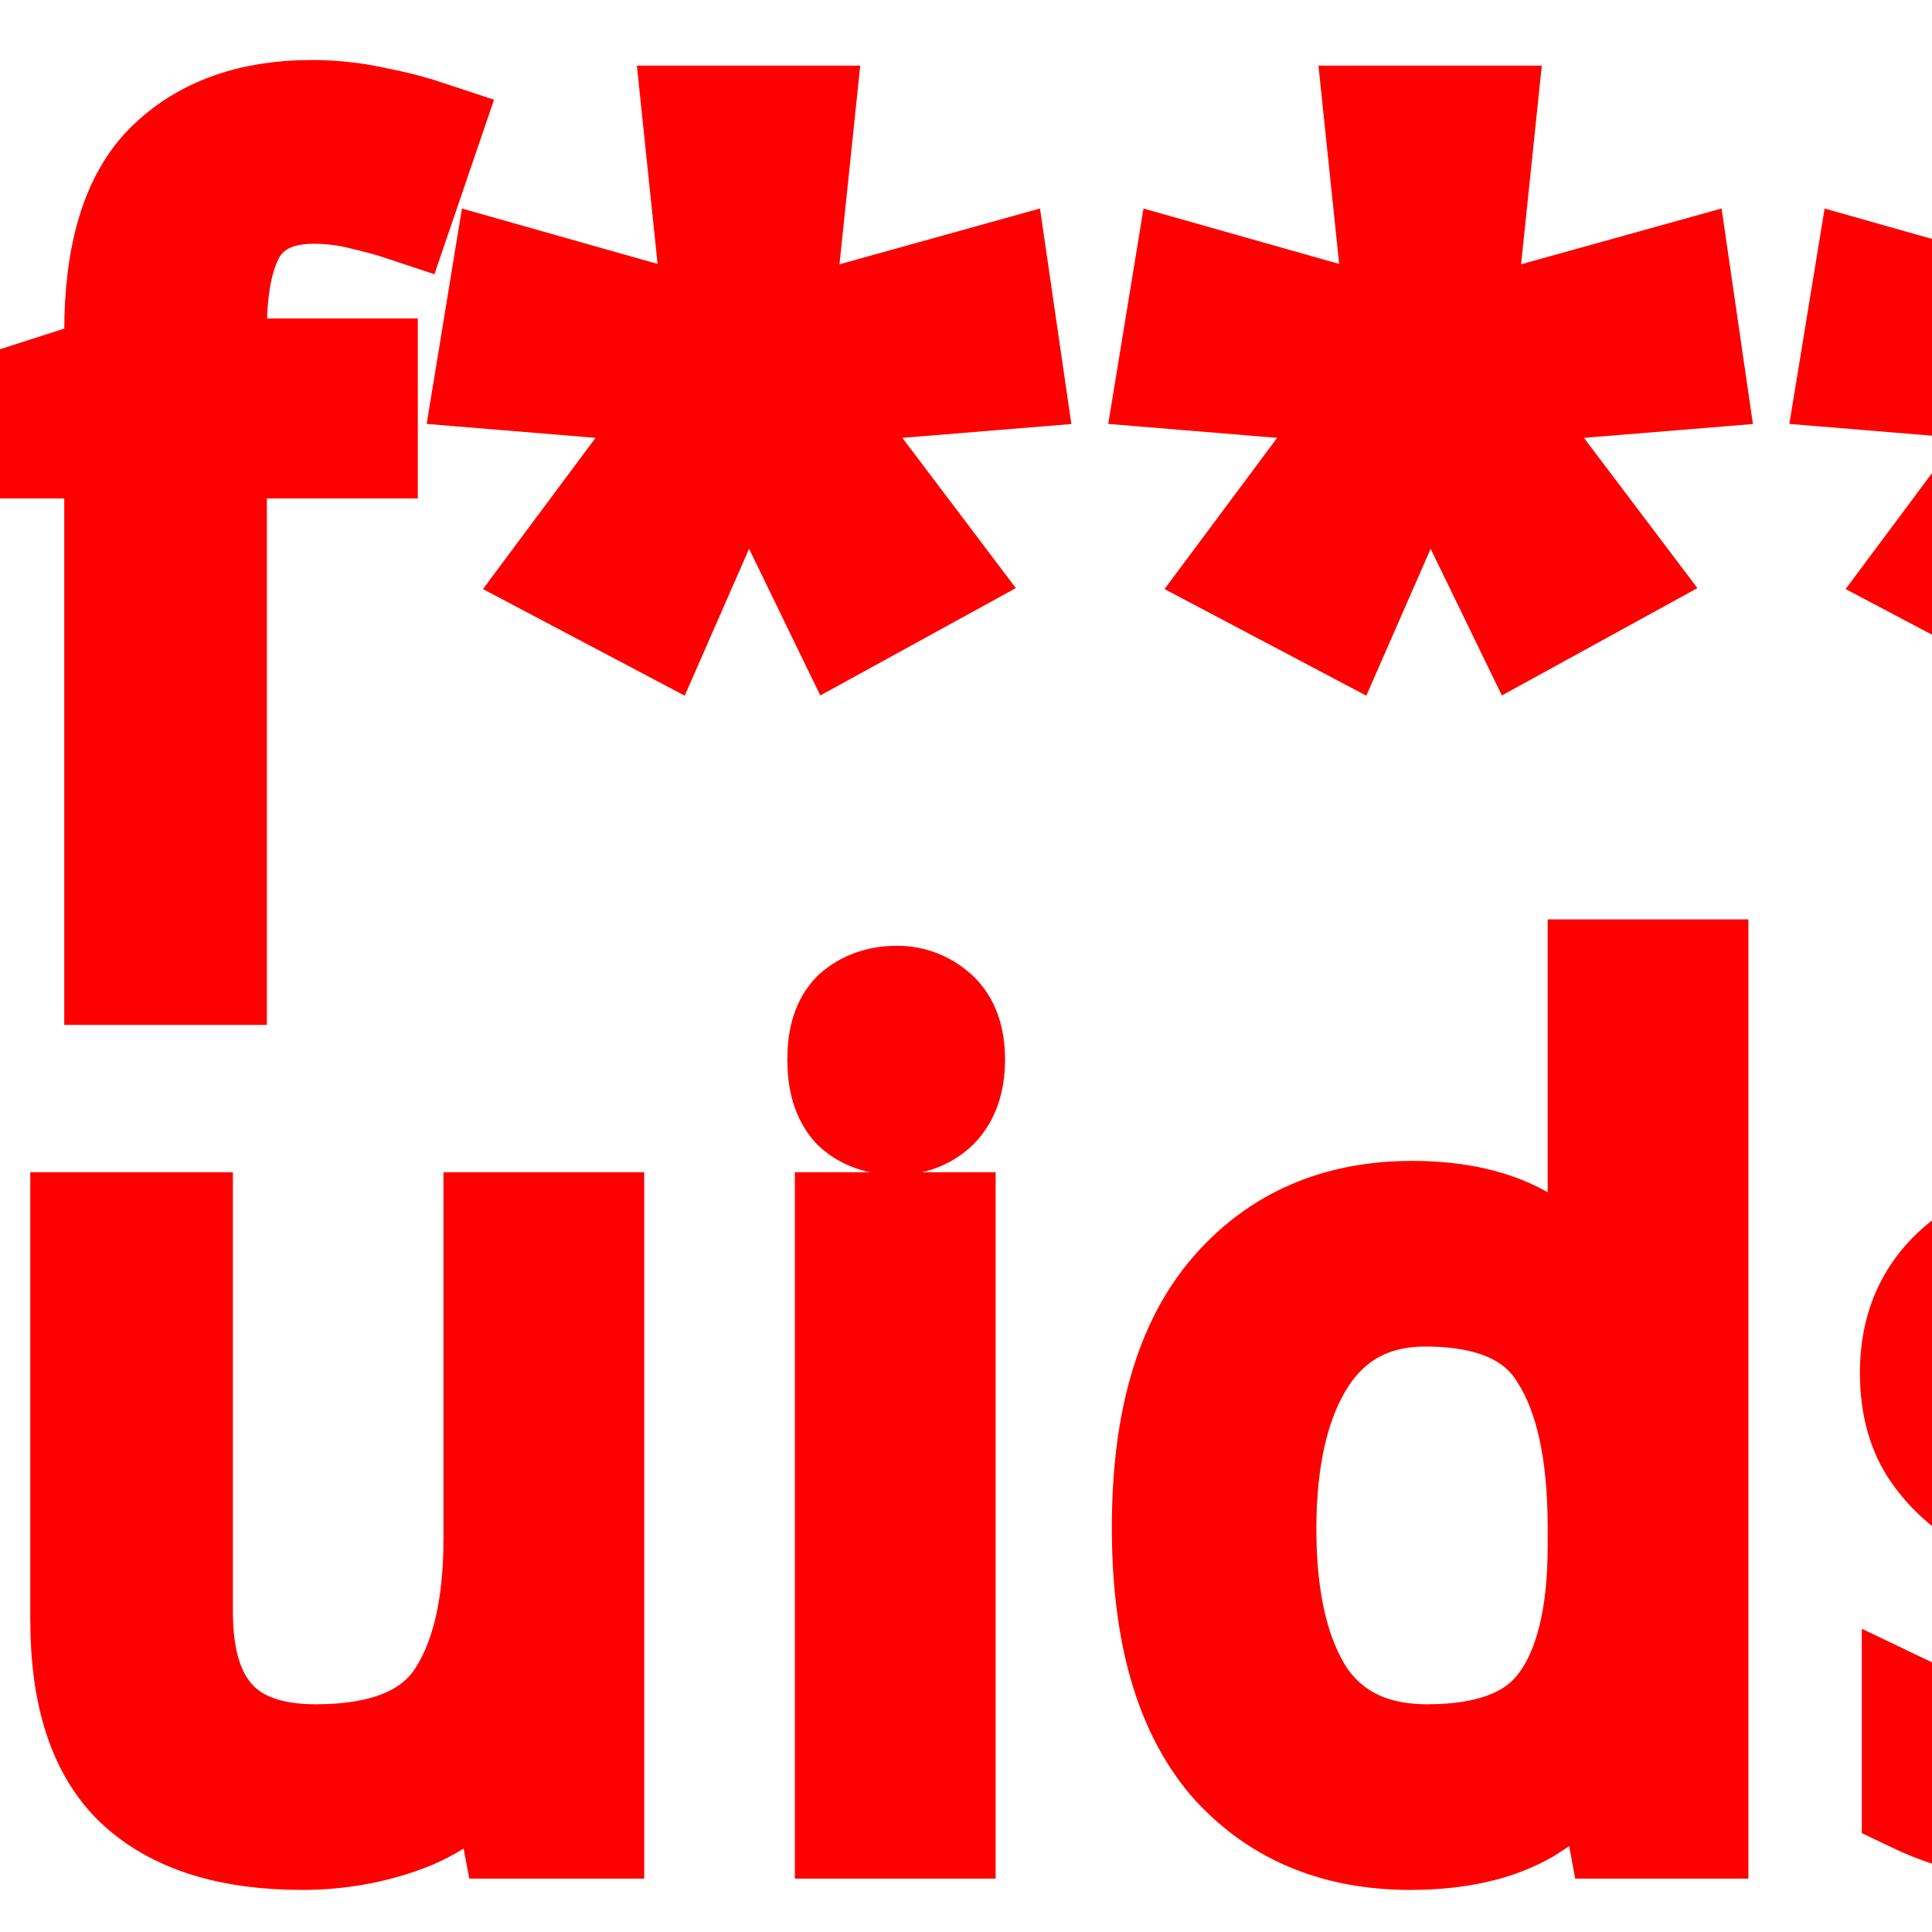
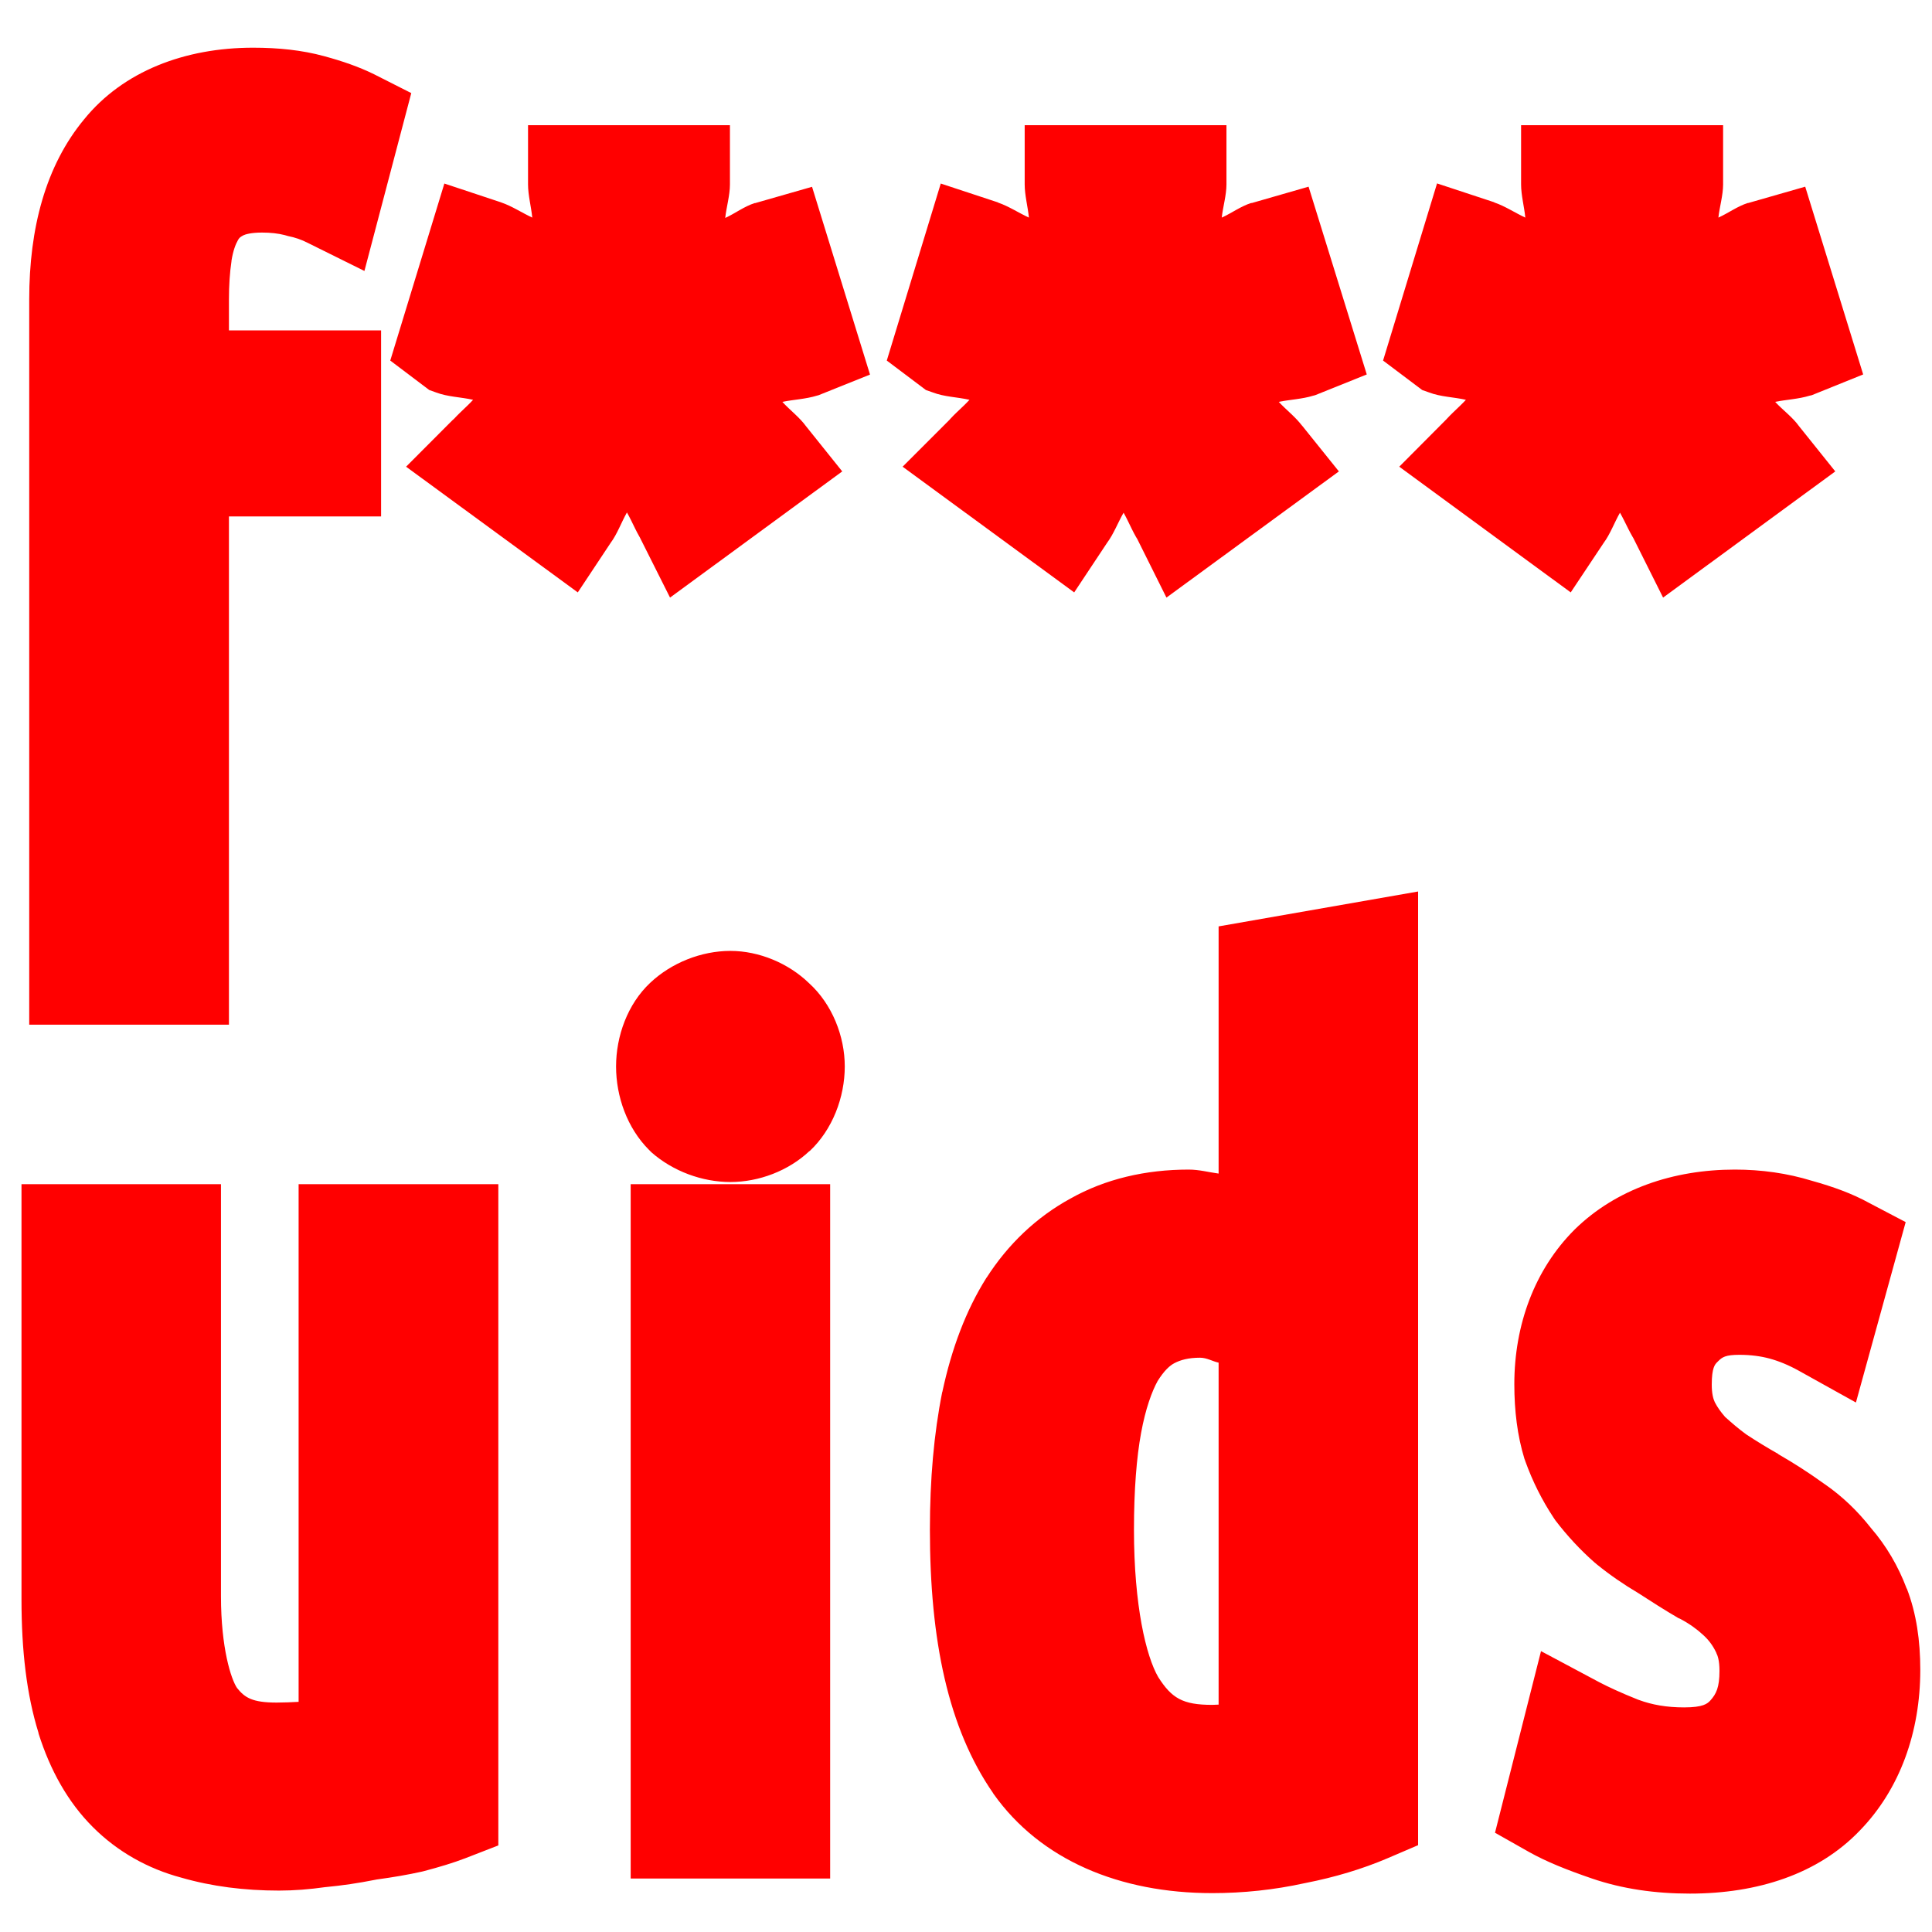
<svg xmlns="http://www.w3.org/2000/svg" xml:space="preserve" width="64" height="64" version="1.1" id="svg2" viewBox="0 0 16 16">
  <defs id="defs2" />
-   <text xml:space="preserve" style="font-size:9.333px;line-height:0.7;font-family:'Source Sans Pro';-inkscape-font-specification:'Source Sans Pro';letter-spacing:0.5px;writing-mode:lr-tb;direction:ltr;fill:#ff0000;stroke:none;stroke-width:0.85;stroke-dasharray:none;stroke-dashoffset:0" x="-0.06" y="8.062" id="text2">
-     <tspan id="tspan2" style="font-style:normal;font-variant:normal;font-weight:normal;font-stretch:normal;font-size:9.333px;line-height:0.7;font-family:'Ubuntu Condensed';-inkscape-font-specification:'Ubuntu Condensed, ';direction:ltr;stroke:#ff0000;stroke-width:0.85;stroke-dasharray:none;stroke-dashoffset:0;stroke-opacity:1" x="-0.06" y="8.062" dy="0">f***</tspan>
-     <tspan style="font-style:normal;font-variant:normal;font-weight:normal;font-stretch:normal;font-size:9.333px;line-height:0.7;font-family:'Ubuntu Condensed';-inkscape-font-specification:'Ubuntu Condensed, ';direction:ltr;stroke:#ff0000;stroke-width:0.85;stroke-dasharray:none;stroke-dashoffset:0;stroke-opacity:1" x="-0.06" y="15.131" id="tspan3">uids</tspan>
-   </text>
+   <g id="text2" style="font-size:9.333px;line-height:0.7;font-family:'Source Sans Pro';-inkscape-font-specification:'Source Sans Pro';letter-spacing:0.5px;fill:#ff0000;stroke-width:0.85" aria-label="f***&#10;uids">
+     <g id="path3" style="opacity:1">
+       <path style="font-size:medium;font-family:'Ubuntu Condensed';-inkscape-font-specification:'Ubuntu Condensed, ';baseline-shift:baseline;display:inline;overflow:visible;vector-effect:none;enable-background:accumulate;stop-color:#000000;stop-opacity:1" d="m 2.096,0.819 q 0.271,0 0.476,0.056 0.205,0.056 0.336,0.121 L 2.74,1.631 Q 2.609,1.566 2.469,1.538 2.329,1.5 2.171,1.5 q -0.215,0 -0.355,0.075 -0.14,0.075 -0.215,0.205 -0.075,0.131 -0.103,0.317 -0.028,0.177 -0.028,0.383 V 3.162 H 2.731 V 3.852 H 1.471 V 8.062 H 0.668 V 2.48 q 0,-0.793 0.355,-1.223 Q 1.377,0.819 2.096,0.819 Z M 4.015,2.079 Q 4.285,2.172 4.547,2.34 4.817,2.508 5.023,2.658 4.957,2.415 4.873,2.116 4.799,1.808 4.799,1.528 V 1.463 h 0.821 v 0.065 q 0,0.28 -0.084,0.588 Q 5.461,2.415 5.387,2.658 5.601,2.518 5.853,2.35 q 0.252,-0.177 0.523,-0.261 l 0.065,-0.019 0.243,0.784 -0.047,0.019 q -0.271,0.084 -0.579,0.103 -0.308,0.019 -0.551,0.037 0.187,0.159 0.42,0.355 0.243,0.187 0.401,0.411 l 0.037,0.047 -0.663,0.485 -0.028,-0.056 Q 5.508,4.03 5.396,3.74 5.284,3.451 5.191,3.218 5.097,3.451 4.985,3.74 4.873,4.03 4.715,4.244 l -0.037,0.056 L 4.015,3.815 4.061,3.768 Q 4.22,3.544 4.463,3.348 4.715,3.152 4.901,2.994 4.649,2.975 4.341,2.966 4.033,2.956 3.763,2.854 l -0.037,-0.028 0.233,-0.765 z m 4.112,0 Q 8.397,2.172 8.659,2.34 8.929,2.508 9.135,2.658 9.069,2.415 8.985,2.116 8.911,1.808 8.911,1.528 V 1.463 h 0.821 v 0.065 q 0,0.28 -0.084,0.588 Q 9.573,2.415 9.499,2.658 9.713,2.518 9.965,2.35 10.217,2.172 10.488,2.088 l 0.065,-0.019 0.243,0.784 -0.047,0.019 q -0.271,0.084 -0.579,0.103 -0.308,0.019 -0.551,0.037 0.187,0.159 0.42,0.355 0.243,0.187 0.401,0.411 l 0.037,0.047 -0.663,0.485 -0.028,-0.056 Q 9.62,4.03 9.508,3.74 9.396,3.451 9.303,3.218 9.209,3.451 9.097,3.74 8.985,4.03 8.827,4.244 l -0.037,0.056 -0.663,-0.485 0.047,-0.047 q 0.159,-0.224 0.401,-0.42 0.252,-0.196 0.439,-0.355 -0.252,-0.019 -0.56,-0.028 Q 8.145,2.956 7.875,2.854 l -0.037,-0.028 0.233,-0.765 z m 4.112,0 q 0.271,0.093 0.532,0.261 0.271,0.168 0.476,0.317 -0.065,-0.243 -0.149,-0.541 -0.075,-0.308 -0.075,-0.588 V 1.463 h 0.821 v 0.065 q 0,0.28 -0.084,0.588 Q 13.685,2.415 13.611,2.658 13.825,2.518 14.077,2.35 14.329,2.172 14.6,2.088 l 0.065,-0.019 0.243,0.784 -0.047,0.019 q -0.271,0.084 -0.579,0.103 -0.308,0.019 -0.551,0.037 0.187,0.159 0.42,0.355 0.243,0.187 0.401,0.411 l 0.037,0.047 -0.663,0.485 -0.028,-0.056 q -0.168,-0.224 -0.28,-0.513 -0.112,-0.289 -0.205,-0.523 -0.093,0.233 -0.205,0.523 -0.112,0.289 -0.271,0.504 l -0.037,0.056 -0.663,-0.485 0.047,-0.047 q 0.159,-0.224 0.401,-0.42 0.252,-0.196 0.439,-0.355 -0.252,-0.019 -0.56,-0.028 -0.308,-0.009 -0.579,-0.112 l -0.037,-0.028 0.233,-0.765 z" id="path5" />
+       <path style="font-size:medium;font-family:'Ubuntu Condensed';-inkscape-font-specification:'Ubuntu Condensed, ';baseline-shift:baseline;display:inline;overflow:visible;vector-effect:none;enable-background:accumulate;stop-color:#000000;stop-opacity:1" d="m 2.096,0.395 c -0.564,0 -1.076,0.194 -1.4,0.594 C 0.378,1.373 0.242,1.889 0.242,2.48 V 8.486 H 1.896 V 4.277 H 3.156 V 2.736 H 1.896 V 2.48 c 0,-0.118 0.007,-0.223 0.021,-0.316 v -0.002 -0.002 c 0.013,-0.084 0.035,-0.139 0.053,-0.17 0.01,-0.018 0.015,-0.025 0.045,-0.041 0.014,-0.007 0.06,-0.023 0.154,-0.023 0.072,0 0.135,0.007 0.189,0.021 l 0.014,0.004 0.014,0.004 c 0.056,0.011 0.11,0.029 0.164,0.057 L 3.018,2.244 3.406,0.771 3.098,0.615 C 2.974,0.554 2.839,0.507 2.684,0.465 2.501,0.415 2.305,0.395 2.096,0.395 Z M 4.373,1.037 v 0.49 c 0,0.09 0.026,0.184 0.035,0.275 -0.086,-0.04 -0.168,-0.095 -0.256,-0.125 L 4.15,1.676 3.68,1.52 3.232,2.986 3.555,3.23 3.611,3.25 c 0.097,0.037 0.205,0.038 0.307,0.061 -0.066,0.072 -0.148,0.135 -0.203,0.213 L 3.76,3.467 3.363,3.865 4.785,4.906 5.057,4.496 c 0.055,-0.074 0.088,-0.169 0.135,-0.252 0.05,0.087 0.085,0.185 0.145,0.264 L 5.295,4.443 5.549,4.949 6.975,3.904 6.676,3.531 C 6.622,3.456 6.542,3.397 6.479,3.328 6.573,3.309 6.673,3.305 6.764,3.277 L 6.779,3.273 7.205,3.102 6.725,1.547 6.254,1.682 H 6.25 c -0.086,0.027 -0.161,0.085 -0.244,0.123 0.01,-0.092 0.039,-0.187 0.039,-0.277 V 1.037 Z m 4.113,0 v 0.49 c 0,0.09 0.026,0.184 0.035,0.275 C 8.436,1.763 8.354,1.708 8.266,1.678 L 8.264,1.676 7.791,1.52 7.344,2.986 7.668,3.23 7.725,3.25 C 7.821,3.287 7.928,3.288 8.029,3.311 7.963,3.383 7.881,3.445 7.826,3.523 L 7.873,3.467 7.475,3.865 8.896,4.906 9.168,4.496 c 0.055,-0.074 0.09,-0.168 0.137,-0.25 0.049,0.086 0.084,0.184 0.143,0.262 L 9.408,4.443 9.66,4.949 11.088,3.904 10.773,3.512 10.787,3.531 C 10.733,3.456 10.654,3.397 10.59,3.328 10.684,3.309 10.785,3.305 10.875,3.277 l 0.016,-0.004 0.428,-0.172 -0.482,-1.555 -0.469,0.135 h -0.006 c -0.086,0.027 -0.162,0.084 -0.244,0.121 0.01,-0.091 0.039,-0.185 0.039,-0.275 V 1.037 Z m 4.111,0 v 0.49 c 0,0.09 0.026,0.184 0.035,0.275 -0.086,-0.04 -0.168,-0.095 -0.256,-0.125 l -0.002,-0.002 -0.473,-0.156 -0.447,1.467 0.324,0.244 0.057,0.02 c 0.096,0.037 0.204,0.038 0.305,0.061 -0.066,0.072 -0.148,0.135 -0.203,0.213 l 0.047,-0.057 -0.396,0.398 1.42,1.041 0.273,-0.41 c 0.055,-0.074 0.088,-0.168 0.135,-0.25 0.049,0.086 0.086,0.183 0.145,0.262 L 13.52,4.443 13.773,4.949 15.199,3.904 14.9,3.531 c -0.054,-0.076 -0.135,-0.134 -0.199,-0.203 0.095,-0.019 0.194,-0.023 0.285,-0.051 l 0.018,-0.004 0.426,-0.172 -0.48,-1.555 -0.471,0.135 h -0.004 c -0.086,0.027 -0.162,0.084 -0.244,0.121 0.01,-0.091 0.039,-0.185 0.039,-0.275 V 1.037 Z" id="path6" />
+     </g>
+     <g id="path4" style="opacity:1">
+       <path style="font-size:medium;font-family:'Ubuntu Condensed';-inkscape-font-specification:'Ubuntu Condensed, ';baseline-shift:baseline;display:inline;overflow:visible;vector-effect:none;enable-background:accumulate;stop-color:#000000;stop-opacity:1" d="m 3.701,14.991 q -0.121,0.047 -0.299,0.093 -0.168,0.037 -0.364,0.065 -0.187,0.037 -0.383,0.056 -0.187,0.028 -0.345,0.028 -0.383,0 -0.7,-0.093 -0.317,-0.084 -0.541,-0.308 -0.224,-0.224 -0.345,-0.607 -0.121,-0.392 -0.121,-0.98 V 10.231 H 1.405 v 2.987 q 0,0.719 0.215,1.017 0.224,0.289 0.672,0.289 0.149,0 0.299,-0.009 0.149,-0.019 0.308,-0.065 v -4.219 h 0.803 z m 2.749,0.14 H 5.648 V 10.231 H 6.451 Z M 6.049,9.363 q -0.215,0 -0.373,-0.14 -0.149,-0.149 -0.149,-0.392 0,-0.243 0.149,-0.383 0.159,-0.149 0.373,-0.149 0.215,0 0.364,0.149 0.159,0.14 0.159,0.383 0,0.243 -0.159,0.392 -0.149,0.14 -0.364,0.14 z M 10.516,10.969 Q 10.245,10.819 9.937,10.819 q -0.233,0 -0.411,0.093 -0.177,0.093 -0.308,0.308 -0.121,0.215 -0.187,0.569 -0.065,0.355 -0.065,0.877 0,1.008 0.261,1.447 0.271,0.429 0.812,0.429 0.103,0 0.224,-0.009 0.121,-0.019 0.252,-0.056 z m 0,-2.94 0.803,-0.14 v 7.112 q -0.261,0.112 -0.597,0.177 -0.336,0.075 -0.681,0.075 -1.008,0 -1.465,-0.644 -0.448,-0.644 -0.448,-1.941 0,-0.588 0.093,-1.055 0.103,-0.476 0.308,-0.803 0.215,-0.336 0.541,-0.513 0.327,-0.187 0.775,-0.187 0.215,0 0.364,0.047 0.159,0.037 0.308,0.112 z m 3.431,6.533 q 0.355,0 0.532,-0.196 0.187,-0.205 0.187,-0.532 0,-0.205 -0.075,-0.345 -0.075,-0.149 -0.196,-0.261 -0.121,-0.112 -0.28,-0.196 -0.159,-0.093 -0.317,-0.196 -0.159,-0.093 -0.308,-0.215 -0.149,-0.131 -0.271,-0.289 -0.112,-0.168 -0.187,-0.373 -0.065,-0.215 -0.065,-0.495 0,-0.607 0.373,-0.98 0.383,-0.373 1.027,-0.373 0.271,0 0.513,0.075 0.243,0.065 0.401,0.149 l -0.177,0.644 q -0.168,-0.093 -0.336,-0.14 -0.168,-0.047 -0.364,-0.047 -0.299,0 -0.476,0.177 -0.177,0.168 -0.177,0.495 0,0.187 0.065,0.327 0.065,0.131 0.168,0.243 0.112,0.103 0.243,0.196 0.14,0.093 0.289,0.177 0.177,0.103 0.345,0.224 0.177,0.121 0.308,0.289 0.14,0.159 0.224,0.383 0.084,0.215 0.084,0.523 0,0.644 -0.383,1.036 -0.373,0.392 -1.101,0.392 -0.373,0 -0.672,-0.103 -0.299,-0.103 -0.448,-0.187 l 0.168,-0.663 q 0.14,0.075 0.373,0.168 0.243,0.093 0.532,0.093 z" id="path7" />
+       <path style="font-size:medium;font-family:'Ubuntu Condensed';-inkscape-font-specification:'Ubuntu Condensed, ';baseline-shift:baseline;display:inline;overflow:visible;vector-effect:none;enable-background:accumulate;stop-color:#000000;stop-opacity:1" d="M 11.744,7.383 10.092,7.672 V 9.719 C 10.009,9.708 9.932,9.686 9.844,9.686 9.489,9.686 9.154,9.763 8.865,9.926 8.584,10.079 8.347,10.305 8.17,10.582 h -0.002 v 0.002 c -0.169,0.269 -0.287,0.585 -0.363,0.939 v 0.002 l -0.002,0.004 c -0.069,0.345 -0.102,0.724 -0.102,1.139 0,0.914 0.15,1.644 0.525,2.184 v 0.002 l 0.002,0.002 c 0.39,0.55 1.048,0.822 1.811,0.822 0.258,0 0.513,-0.027 0.764,-0.082 l 0.01,-0.002 c 0.244,-0.048 0.469,-0.116 0.674,-0.203 L 11.744,15.281 Z M 6.049,7.875 C 5.807,7.875 5.56,7.974 5.385,8.139 5.196,8.316 5.102,8.583 5.102,8.832 c 0,0.249 0.092,0.51 0.273,0.691 l 0.01,0.01 0.01,0.01 c 0.177,0.156 0.419,0.246 0.654,0.246 0.236,0 0.481,-0.093 0.654,-0.256 h 0.002 C 6.895,9.355 6.996,9.086 6.996,8.832 6.996,8.582 6.892,8.317 6.701,8.143 6.53,7.977 6.286,7.875 6.049,7.875 Z m 0,0.85 c 0.045,0 0.037,-0.002 0.064,0.025 l 0.01,0.008 0.01,0.01 c 0.014,0.013 0.014,-0.005 0.014,0.064 0,0.069 -0.003,0.061 -0.025,0.082 -0.024,0.022 -0.023,0.023 -0.072,0.023 -0.042,0 -0.054,-0.009 -0.076,-0.027 -0.013,-0.012 -0.021,-0.015 -0.021,-0.078 0,-0.075 0.005,-0.063 0.016,-0.072 v -0.002 c 0.036,-0.034 0.037,-0.033 0.082,-0.033 z m 8.318,0.961 c -0.511,0 -0.984,0.162 -1.324,0.494 l -0.002,0.002 -0.002,0.002 c -0.33,0.33 -0.498,0.788 -0.498,1.279 0,0.22 0.025,0.427 0.084,0.619 l 0.004,0.01 0.004,0.012 c 0.06,0.166 0.138,0.321 0.232,0.463 l 0.008,0.012 0.008,0.012 c 0.098,0.128 0.207,0.246 0.328,0.352 l 0.006,0.004 0.006,0.006 c 0.111,0.09 0.226,0.169 0.346,0.24 0.111,0.072 0.221,0.142 0.332,0.207 l 0.01,0.004 0.008,0.004 c 0.076,0.04 0.137,0.085 0.189,0.133 0.044,0.04 0.078,0.085 0.105,0.141 l 0.002,0.004 0.002,0.006 c 0.009,0.017 0.025,0.059 0.025,0.145 0,0.137 -0.027,0.192 -0.076,0.246 -0.024,0.026 -0.059,0.057 -0.217,0.057 -0.145,0 -0.267,-0.022 -0.375,-0.062 l -0.006,-0.002 c -0.143,-0.057 -0.254,-0.109 -0.324,-0.146 l -0.48,-0.256 -0.381,1.504 0.283,0.16 c 0.141,0.079 0.307,0.146 0.52,0.219 0.251,0.086 0.523,0.125 0.811,0.125 0.561,0 1.062,-0.162 1.406,-0.521 0.335,-0.344 0.502,-0.819 0.502,-1.332 0,-0.242 -0.032,-0.466 -0.111,-0.672 l -0.002,-0.002 c -0.07,-0.186 -0.169,-0.354 -0.295,-0.5 -0.11,-0.14 -0.238,-0.264 -0.385,-0.365 l -0.006,-0.004 c -0.122,-0.088 -0.246,-0.168 -0.375,-0.242 l -0.002,-0.002 -0.002,-0.002 c -0.09,-0.051 -0.177,-0.104 -0.262,-0.16 -0.064,-0.046 -0.121,-0.096 -0.176,-0.145 -0.035,-0.04 -0.064,-0.08 -0.086,-0.123 -0.013,-0.028 -0.025,-0.072 -0.025,-0.145 0,-0.141 0.027,-0.168 0.045,-0.186 l 0.004,-0.004 0.004,-0.004 c 0.034,-0.034 0.061,-0.053 0.176,-0.053 0.097,0 0.179,0.012 0.25,0.031 0.077,0.021 0.158,0.054 0.244,0.102 l 0.471,0.262 0.412,-1.494 -0.301,-0.158 C 15.34,9.885 15.182,9.828 15.006,9.779 14.802,9.716 14.587,9.686 14.367,9.686 Z M 0.178,9.807 v 3.439 c 10e-9,0.421 0.042,0.787 0.141,1.105 v 0.002 0.002 c 0.096,0.304 0.243,0.57 0.451,0.777 0.202,0.202 0.454,0.344 0.732,0.418 0.253,0.073 0.523,0.107 0.809,0.107 0.123,0 0.252,-0.01 0.385,-0.029 6.493e-4,-6.2e-5 0.001,6.2e-5 0.002,0 0.137,-0.013 0.271,-0.033 0.402,-0.059 l 0.021,-0.004 C 3.253,15.547 3.377,15.526 3.494,15.5 l 0.008,-0.002 0.008,-0.002 c 0.129,-0.034 0.242,-0.068 0.344,-0.107 L 4.127,15.283 V 9.807 H 2.473 V 14.094 c -0.06,0.003 -0.121,0.006 -0.182,0.006 -0.202,0 -0.264,-0.041 -0.328,-0.121 C 1.914,13.907 1.83,13.65 1.83,13.219 V 9.807 Z m 5.045,0 V 15.557 H 6.875 V 9.807 Z m 8.412,0.854 c -0.002,0.002 -4.02e-4,0.004 -0.002,0.006 -0.002,0.002 -0.004,4.53e-4 -0.006,0.002 z M 9.938,11.244 c 0.057,0 0.103,0.03 0.154,0.041 v 2.832 c -0.017,3.95e-4 -0.037,0.002 -0.053,0.002 -0.246,0 -0.336,-0.056 -0.447,-0.23 -0.1,-0.172 -0.201,-0.59 -0.201,-1.221 0,-0.331 0.022,-0.601 0.059,-0.801 0.037,-0.202 0.09,-0.345 0.137,-0.43 0.055,-0.088 0.102,-0.129 0.139,-0.148 0.05,-0.026 0.114,-0.045 0.213,-0.045 z m -8.865,2.365 c 0.025,0.241 0.059,0.477 0.154,0.666 -0.032,-0.062 -0.069,-0.093 -0.096,-0.176 -0.036,-0.117 -0.041,-0.32 -0.059,-0.49 z m 0.311,0.932 c 0.119,0.124 0.297,0.143 0.459,0.205 -0.034,-0.008 -0.079,-0.004 -0.111,-0.014 l -0.006,-0.002 H 1.719 C 1.579,14.694 1.477,14.632 1.383,14.541 Z" id="path8" />
+     </g>
+   </g>
</svg>
